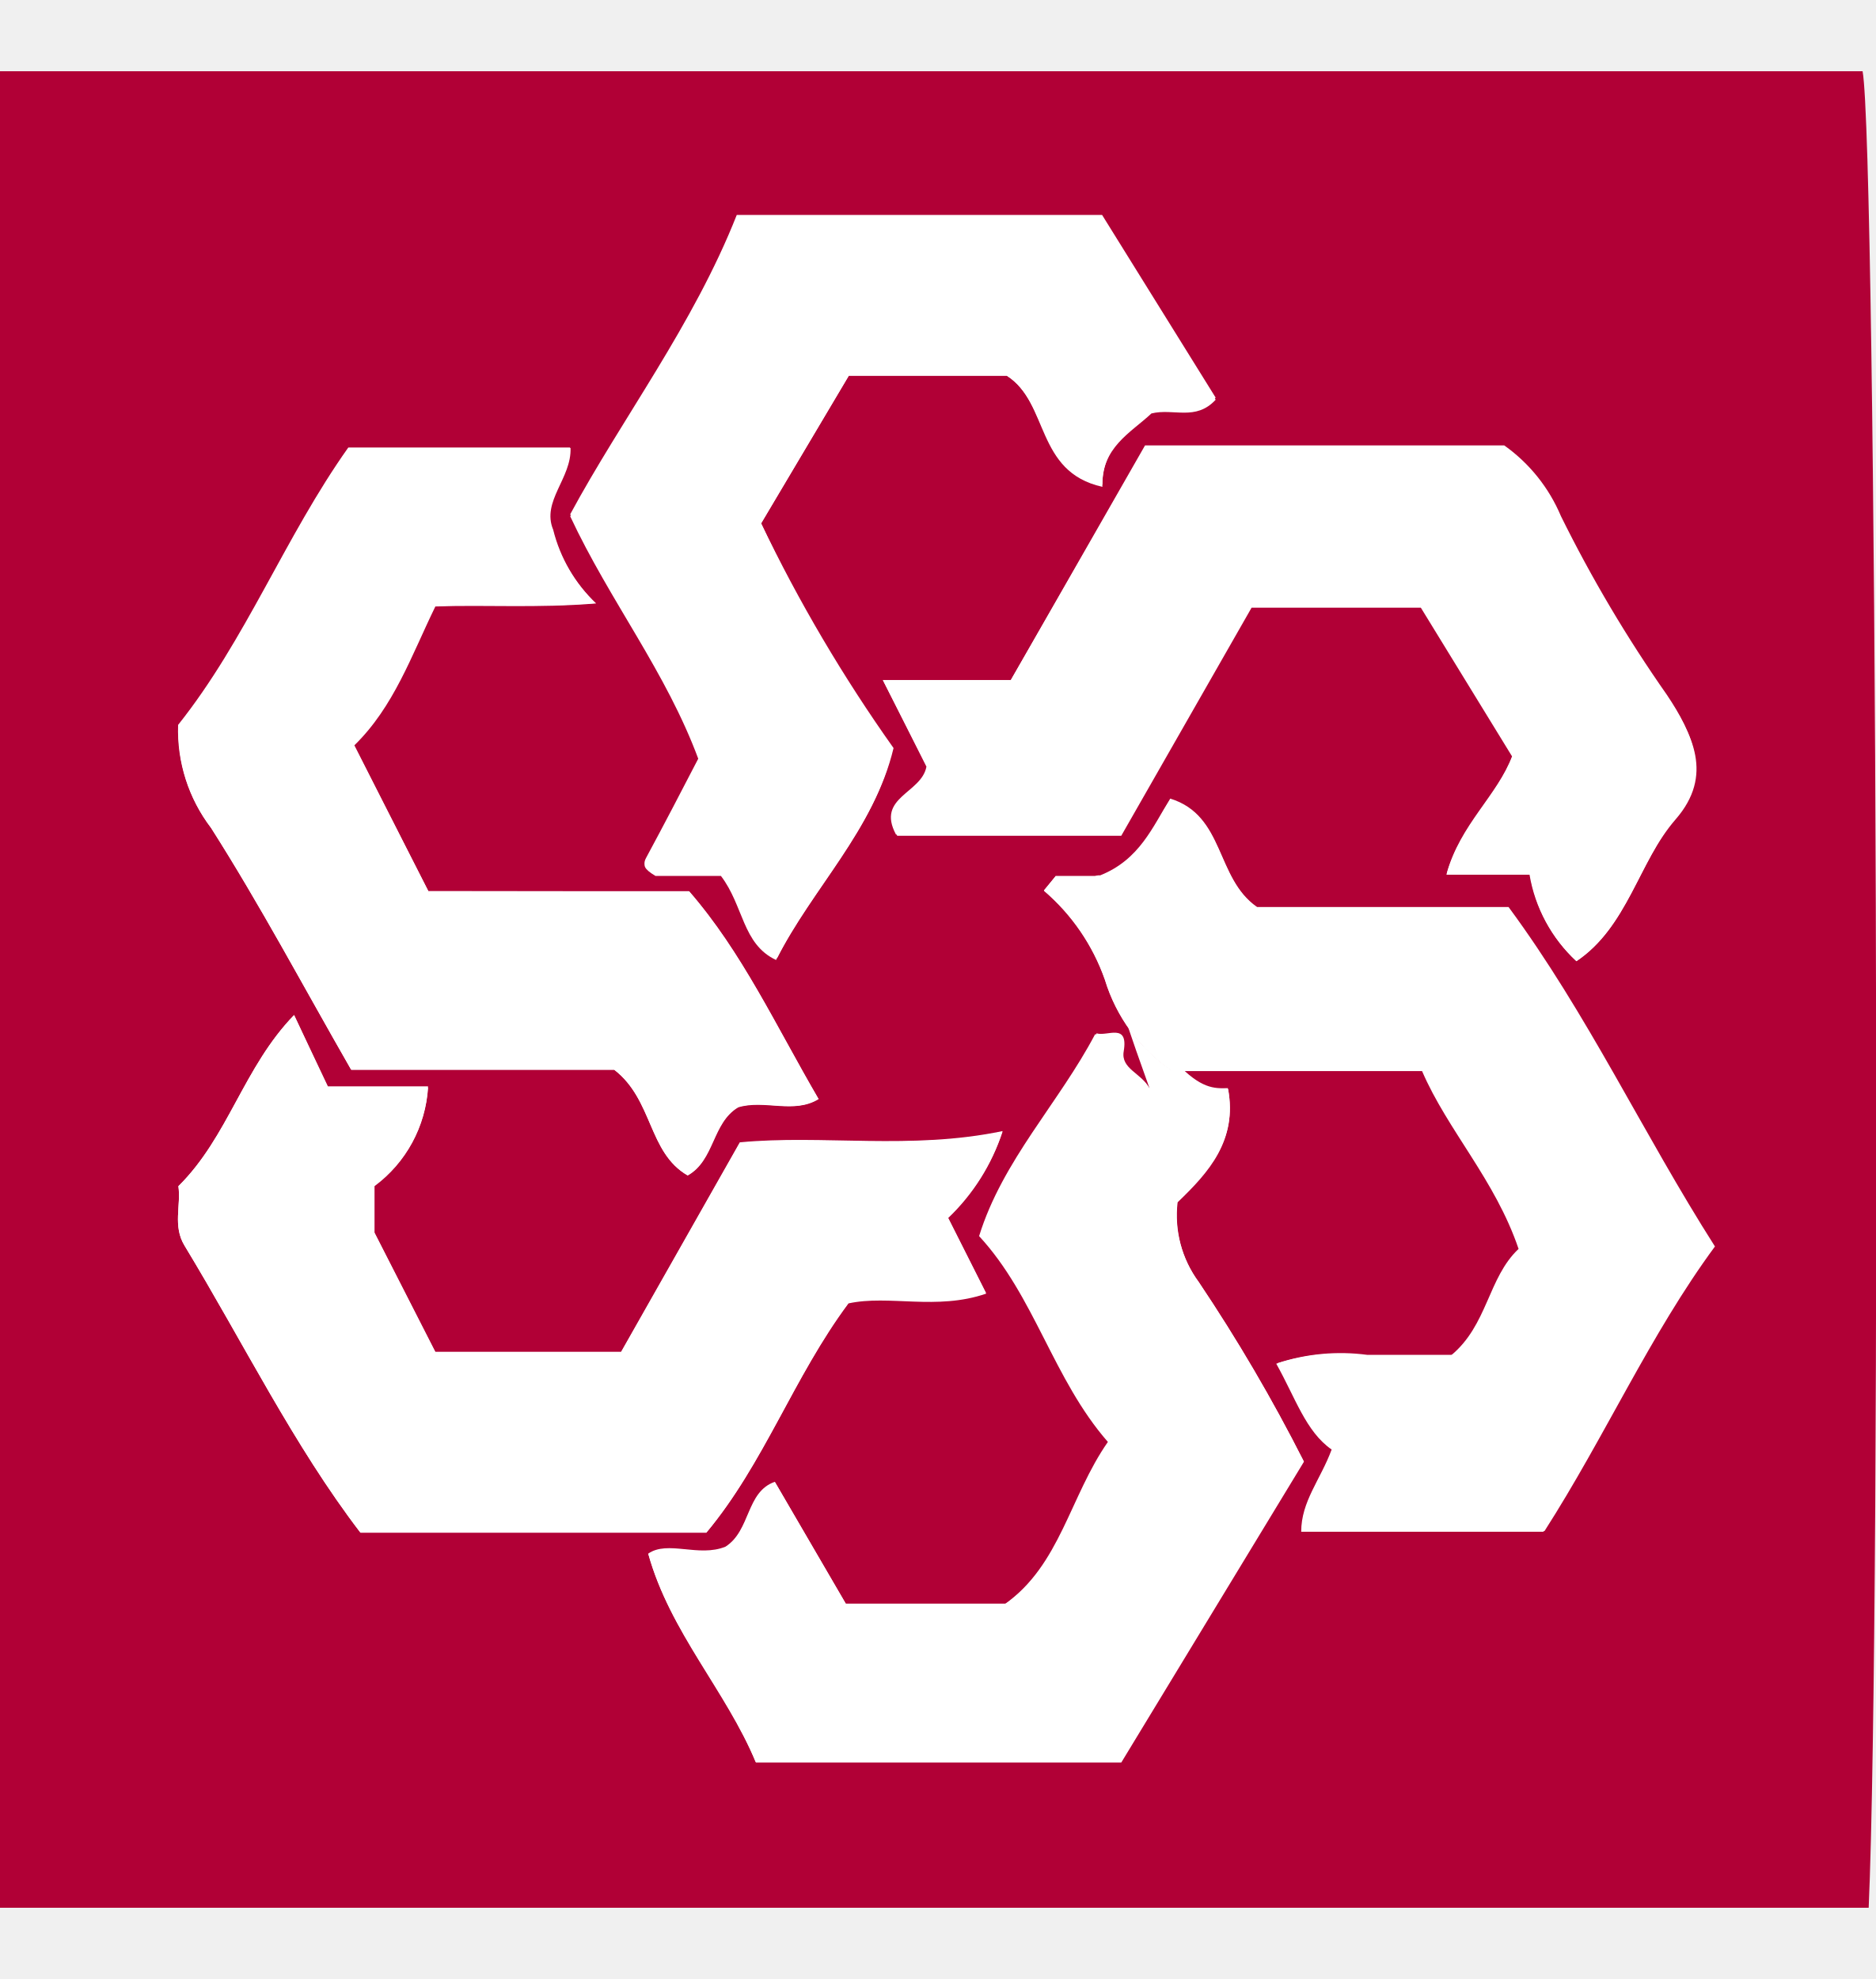
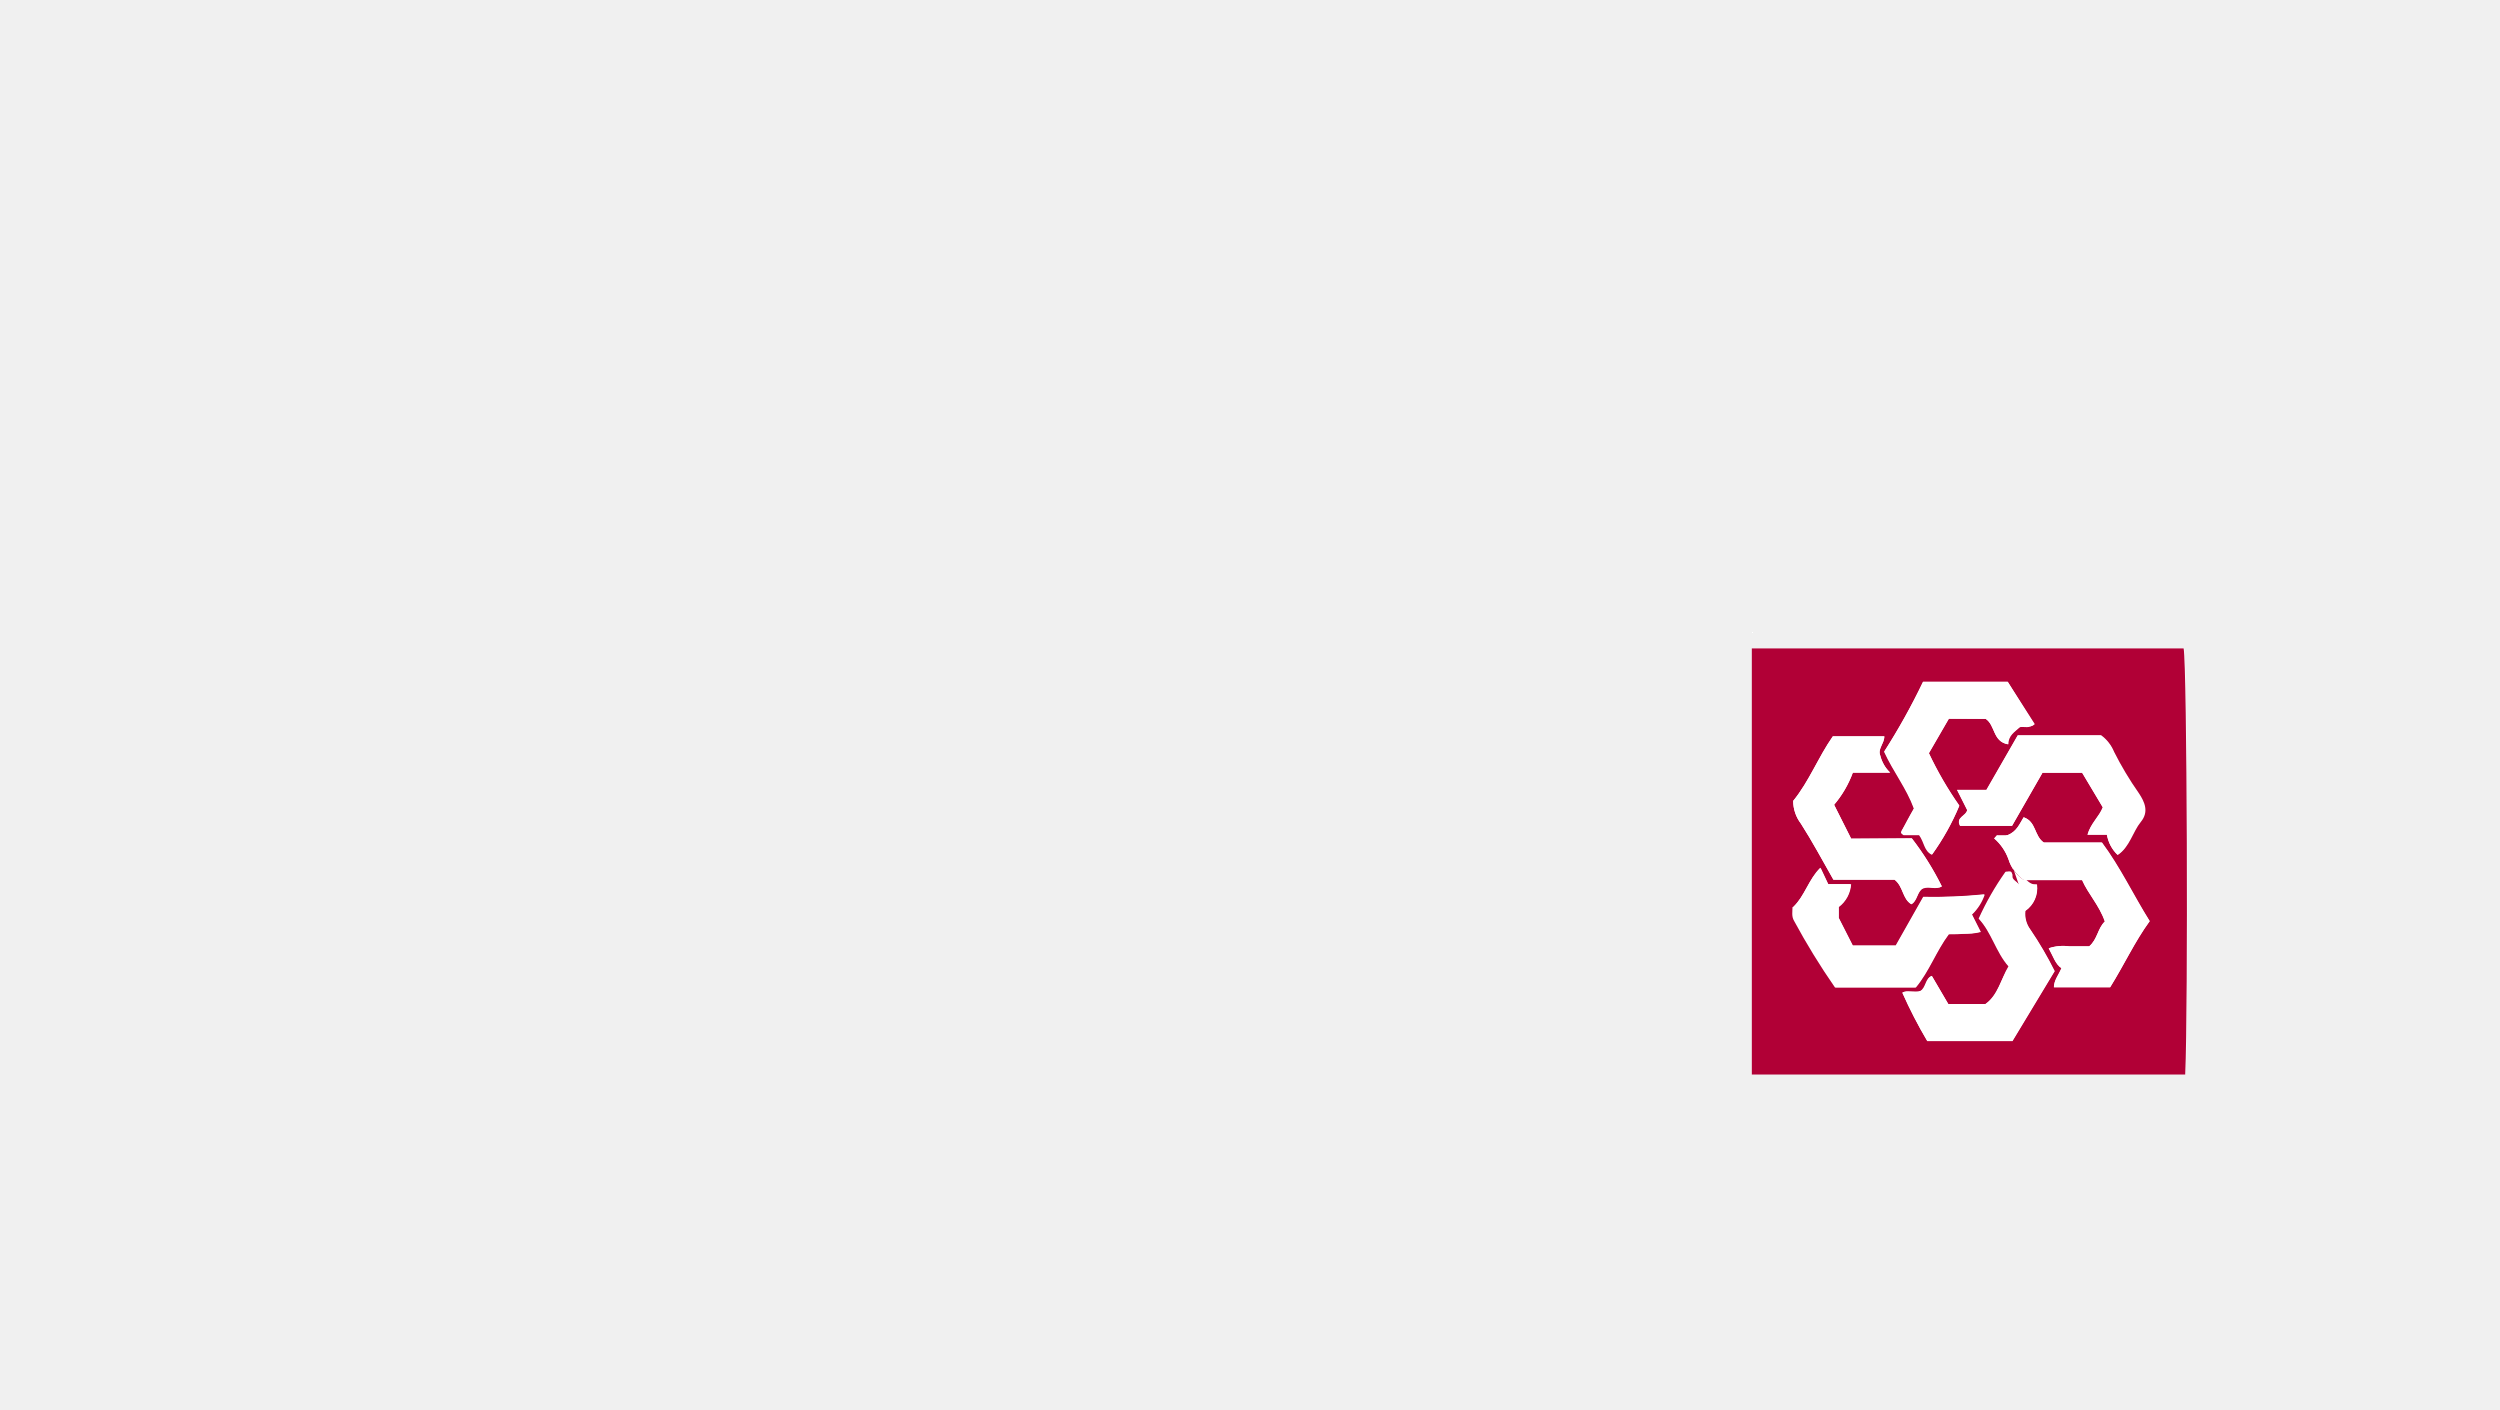
- <svg xmlns="http://www.w3.org/2000/svg" id="Layer_1" data-name="Layer 1" viewBox="0 0 61.62 65">
+ <svg xmlns="http://www.w3.org/2000/svg" id="Layer_1" data-name="Layer 1" viewBox="0 0 110 62">
  <defs>
    <style>.cls-1{fill:#fff;}.cls-2{fill:#b10036;}</style>
  </defs>
-   <path class="cls-1" d="M0,62.66V60.32H61.38c.42-9.75.25-57.82-.2-60.32H0V-2.34" transform="translate(0 2.34)" />
-   <path class="cls-2" d="M0,0H61.18c.46,2.49.63,50.57.2,60.32H0ZM34.68,26.43l-.39.47a6.82,6.82,0,0,1,2,2.92,5.61,5.61,0,0,0,2.2,3h8.27c.84,2,2.4,3.57,3.17,5.84-1,1-1,2.51-2.22,3.5-.88,0-1.84,0-2.8,0a6.65,6.65,0,0,0-2.94.27c.62,1.13,1,2.24,1.82,2.82-.41,1-1,1.69-1,2.7h7.94c2-3.12,3.47-6.46,5.6-9.35-2.37-3.72-4.18-7.63-6.78-11.15H41.29c-1.37-.95-1.05-3-2.85-3.56-.58.92-1,2-2.3,2.52-.34,0-.9,0,1.62,7-.27-.51-.95-.64-.85-1.22.16-.95-.54-.48-.89-.59-1.19,2.26-3,4.14-3.81,6.63C34,40.23,34.64,43,36.44,45c-1.25,1.79-1.56,4-3.39,5.33H27.78l-2.33-4c-.95.33-.79,1.6-1.62,2.13-.88.36-1.9-.22-2.54.23.72,2.58,2.56,4.46,3.53,6.84h12l6-9.88a55.81,55.81,0,0,0-3.45-5.89,3.72,3.72,0,0,1-.7-2.64c1-1,2-2,1.66-3.72C39.43,33.43,38.57,33.43,34.68,26.43ZM5.86,36.62c.09.63-.19,1.31.2,1.95C8,41.77,9.65,45.14,11.84,48H23.2c1.9-2.27,2.86-5.1,4.67-7.53,1.33-.29,2.89.24,4.52-.32l-1.25-2.48a6.88,6.88,0,0,0,1.79-2.84c-3,.63-5.91.1-8.63.37l-3.9,6.88h-6.1l-2-3.92c0-.37,0-1,0-1.54a4.36,4.36,0,0,0,1.76-3.24H10.77L9.66,31C8,32.71,7.5,35,5.86,36.62Zm45.92-7.39c1.68-1.13,2-3.21,3.26-4.66s.55-2.8-.29-4.05a44.75,44.75,0,0,1-3.48-5.87,5.43,5.43,0,0,0-1.86-2.32H37.61L33.2,20H29l1.43,2.84c-.16.88-1.66,1-1,2.23h7.36l4.28-7.49h5.61l3,4.89c-.5,1.33-1.71,2.25-2.16,3.88h2.73A5,5,0,0,0,51.78,29.23Zm-37.71-2.3-2.43-4.79c1.3-1.27,1.87-2.94,2.66-4.56,1.64-.06,3.33.06,5.28-.1a5,5,0,0,1-1.41-2.42c-.39-.94.61-1.69.57-2.69H11.45c-2.08,2.94-3.36,6.32-5.59,9.11a5.28,5.28,0,0,0,1.08,3.38c1.61,2.52,3,5.17,4.6,7.94h8.64c1.28,1,1.11,2.72,2.41,3.47.89-.5.8-1.73,1.66-2.24.86-.26,1.83.23,2.64-.27-1.4-2.4-2.52-4.84-4.25-6.82ZM33.07,10c1.39.89,1,3.17,3.14,3.58,0-1.29.94-1.78,1.61-2.41.73-.18,1.45.26,2.11-.45l-3.73-6h-12c-1.43,3.62-3.77,6.68-5.47,9.83,1.31,2.84,3.15,5.14,4.22,8-.55,1.06-1.13,2.18-1.73,3.29-.09.17-.09.28.31.52h2.19c.75,1,.7,2.24,1.81,2.76,1.19-2.35,3.19-4.25,3.82-6.89A50.6,50.6,0,0,1,25,14.85L27.88,10Z" transform="translate(0 2.34)" />
-   <path class="cls-1" d="M5.86,36.62C7.5,35,8,32.71,9.66,31l1.11,2.34h3.29A4.36,4.36,0,0,1,12.3,36.6c0,.58,0,1.17,0,1.54l2,3.92h6.1l3.9-6.88c2.71-.26,5.63.26,8.63-.37a6.87,6.87,0,0,1-1.79,2.84l1.25,2.48c-1.62.56-3.18,0-4.52.32C26.06,42.89,25.1,45.72,23.2,48H11.84C9.65,45.14,8,41.77,6.06,38.57,5.67,37.93,5.95,37.25,5.86,36.62Z" transform="translate(0 2.34)" />
-   <path class="cls-1" d="M34.68,26.43h1.46c1.34-.5,1.73-1.6,2.3-2.52,1.8.58,1.48,2.61,2.85,3.56h8.22c2.6,3.53,4.4,7.43,6.78,11.15-2.13,2.89-3.61,6.22-5.6,9.35H42.74c0-1,.63-1.7,1-2.7-.85-.59-1.19-1.7-1.82-2.82a6.65,6.65,0,0,1,2.94-.27c1,0,1.93,0,2.8,0,1.21-1,1.21-2.55,2.22-3.5-.77-2.27-2.33-3.89-3.17-5.84H38.49a5.61,5.61,0,0,1-2.2-3,6.82,6.82,0,0,0-2-2.92Z" transform="translate(0 2.34)" />
-   <path class="cls-1" d="M51.78,29.23a5,5,0,0,1-1.54-2.84H47.51c.45-1.62,1.66-2.55,2.16-3.88l-3-4.89H41.11l-4.28,7.49H29.47c-.67-1.23.84-1.35,1-2.23L29,20H33.2l4.41-7.71h11.8a5.43,5.43,0,0,1,1.86,2.32,44.75,44.75,0,0,0,3.48,5.87c.84,1.25,1.48,2.64.29,4.05S53.46,28.1,51.78,29.23Z" transform="translate(0 2.34)" />
-   <path class="cls-1" d="M37.76,33.43h2.58c.3,1.7-.63,2.73-1.66,3.72a3.71,3.71,0,0,0,.7,2.63,55.81,55.81,0,0,1,3.45,5.89l-6,9.88h-12c-1-2.38-2.81-4.26-3.53-6.84.64-.45,1.66.13,2.54-.23.83-.53.67-1.8,1.62-2.13l2.33,4H33c1.82-1.28,2.14-3.54,3.39-5.33-1.8-2.06-2.4-4.78-4.23-6.76.77-2.49,2.62-4.37,3.81-6.63.35.12,1-.35.89.59C36.81,32.8,37.49,32.92,37.76,33.43Z" transform="translate(0 2.34)" />
-   <path class="cls-1" d="M14.07,26.93h8.56c1.73,2,2.85,4.42,4.25,6.82-.81.51-1.78,0-2.64.27-.87.52-.77,1.74-1.66,2.24-1.3-.75-1.13-2.5-2.41-3.47H11.53c-1.58-2.77-3-5.42-4.6-7.94a5.28,5.28,0,0,1-1.08-3.38c2.23-2.8,3.51-6.18,5.59-9.11h7.28c0,1-1,1.75-.57,2.69a5,5,0,0,0,1.41,2.42c-1.94.16-3.64,0-5.28.1-.79,1.62-1.36,3.29-2.66,4.56Z" transform="translate(0 2.34)" />
-   <path class="cls-1" d="M33.07,10H27.88L25,14.85a50.6,50.6,0,0,0,4.31,7.45c-.62,2.64-2.63,4.54-3.82,6.89-1.11-.52-1.06-1.78-1.81-2.76H21.53c-.4-.24-.4-.35-.31-.52.6-1.11,1.18-2.23,1.73-3.29-1.07-2.9-2.91-5.2-4.22-8,1.7-3.15,4-6.21,5.47-9.83h12l3.73,6c-.66.71-1.38.27-2.11.45-.67.63-1.66,1.12-1.61,2.41C34,13.16,34.46,10.88,33.07,10Z" transform="translate(0 2.34)" />
+   <path class="cls-1" d="M77.08,48v-.73H96.17c.13-3,.08-18-.07-18.75h-19V27.8" />
+   <path class="cls-2" d="M77.08,28.53h19c.15.77.2,15.72.07,18.75H77.08Zm10.79,8.22-.13.14a2.2,2.2,0,0,1,.63.91,1.65,1.65,0,0,0,.68.92h2.57c.26.61.75,1.11,1,1.82-.32.3-.32.78-.69,1.1h-.87a2,2,0,0,0-.91.08c.19.35.29.7.56.88-.13.31-.33.53-.33.84h2.47c.62-1,1.08-2,1.74-2.91-.72-1.16-1.29-2.37-2.1-3.46H89.93c-.43-.29-.33-.92-.89-1.11-.18.29-.3.63-.71.79-.11,0-.28,0,.5,2.18-.09-.17-.3-.21-.28-.39s-.16-.15-.27-.18a12.39,12.39,0,0,0-1.19,2.06c.57.62.76,1.46,1.32,2.1-.39.56-.49,1.26-1.06,1.66H85.72L85,42.94c-.3.11-.25.5-.51.67s-.59-.07-.79.07a21.37,21.37,0,0,0,1.1,2.13h3.75l1.86-3.08a15.66,15.66,0,0,0-1.07-1.83,1.15,1.15,0,0,1-.22-.82,1.22,1.22,0,0,0,.51-1.16C89.34,38.92,89.08,38.92,87.87,36.75Zm-9,3.16c0,.2-.05.41.07.61a30.57,30.57,0,0,0,1.8,2.93H84.3c.59-.71.89-1.59,1.45-2.34a9.06,9.06,0,0,0,1.41-.1l-.39-.77a2.18,2.18,0,0,0,.56-.88,22.75,22.75,0,0,1-2.69.11l-1.21,2.14h-1.9l-.62-1.22v-.48a1.37,1.37,0,0,0,.54-1h-1l-.34-.72C79.57,38.7,79.42,39.42,78.9,39.91Zm14.28-2.29c.53-.35.63-1,1-1.45s.17-.87-.09-1.26A12.29,12.29,0,0,1,93,33.09a1.63,1.63,0,0,0-.58-.72H88.78l-1.37,2.39h-1.3l.44.88c0,.28-.52.31-.31.7h2.29L89.87,34h1.74l.91,1.52c-.16.41-.53.7-.67,1.2h.86A1.55,1.55,0,0,0,93.18,37.62ZM81.45,36.9l-.75-1.49A4.62,4.62,0,0,0,81.52,34c.51,0,1,0,1.64,0a1.7,1.7,0,0,1-.43-.76c-.12-.29.18-.52.18-.84H80.65c-.65.92-1.05,2-1.75,2.84a1.65,1.65,0,0,0,.34,1c.5.78.94,1.6,1.43,2.46h2.69c.39.3.34.85.74,1.08.28-.16.25-.54.52-.7s.57.08.82-.08a12.45,12.45,0,0,0-1.32-2.12Zm5.92-5.27c.43.28.3,1,1,1.12,0-.4.29-.55.5-.75s.45.08.66-.14L88.34,30H84.61a28.62,28.62,0,0,1-1.7,3.06c.41.88,1,1.6,1.31,2.5-.17.33-.35.68-.55,1,0,.06,0,.09.1.17h.69c.23.3.22.69.56.86a11,11,0,0,0,1.19-2.15,15.61,15.61,0,0,1-1.34-2.31l.88-1.52Z" />
+   <path class="cls-1" d="M78.9,39.91c.51-.49.67-1.21,1.19-1.73l.34.72h1a1.35,1.35,0,0,1-.54,1v.48l.62,1.22h1.9l1.21-2.14a22.58,22.58,0,0,0,2.68-.11,2.23,2.23,0,0,1-.55.88l.38.77c-.5.18-1,0-1.4.1-.56.75-.86,1.64-1.46,2.34H80.77A30.57,30.57,0,0,1,79,40.52C78.85,40.32,78.93,40.11,78.9,39.91Z" />
+   <path class="cls-1" d="M87.87,36.75h.45c.42-.16.54-.5.72-.79.56.19.46.82.88,1.11h2.55c.81,1.09,1.37,2.31,2.11,3.46-.66.9-1.12,1.93-1.74,2.91H90.37c0-.31.2-.53.33-.84-.27-.18-.36-.52-.56-.87a1.93,1.93,0,0,1,.91-.09h.87c.37-.31.37-.79.69-1.09-.24-.71-.73-1.21-1-1.82H89.05a1.82,1.82,0,0,1-.68-.93,2.18,2.18,0,0,0-.62-.91Z" />
+   <path class="cls-1" d="M93.18,37.62a1.63,1.63,0,0,1-.48-.89h-.85c.15-.5.52-.79.68-1.2L91.62,34H89.87l-1.34,2.33H86.25c-.21-.39.26-.42.31-.7l-.45-.88H87.4l1.38-2.4h3.67a1.71,1.71,0,0,1,.57.73,14.6,14.6,0,0,0,1.09,1.82c.26.39.45.82.09,1.26S93.71,37.27,93.18,37.62Z" />
+   <path class="cls-1" d="M88.82,38.92h.8a1.21,1.21,0,0,1-.52,1.16,1.15,1.15,0,0,0,.22.82,15.1,15.1,0,0,1,1.07,1.83L88.54,45.8H84.8a19.23,19.23,0,0,1-1.09-2.12c.2-.14.51,0,.79-.08s.21-.55.5-.66l.73,1.24h1.64c.57-.4.66-1.09,1-1.66-.56-.64-.74-1.49-1.31-2.1a12.34,12.34,0,0,1,1.18-2.06c.11,0,.33-.11.28.18S88.74,38.76,88.82,38.92Z" />
+   <path class="cls-1" d="M81.45,36.9h2.67A12.61,12.61,0,0,1,85.44,39c-.25.16-.54,0-.82.09s-.24.55-.52.7c-.4-.24-.35-.78-.74-1.08H80.67c-.49-.86-.93-1.69-1.43-2.47a1.65,1.65,0,0,1-.34-1c.7-.87,1.1-1.92,1.74-2.84h2.27c0,.32-.3.55-.18.84a1.45,1.45,0,0,0,.44.75c-.61,0-1.13,0-1.64,0a4.69,4.69,0,0,1-.83,1.42Z" />
+   <path class="cls-1" d="M87.37,31.63H85.75l-.88,1.52a15.61,15.61,0,0,0,1.34,2.31A10.5,10.5,0,0,1,85,37.61c-.35-.17-.33-.55-.56-.86h-.68c-.13-.08-.13-.11-.1-.17.18-.34.36-.69.55-1-.33-.9-.91-1.62-1.31-2.5A28.62,28.62,0,0,0,84.62,30h3.72l1.16,1.86c-.2.22-.43.09-.66.14-.21.2-.52.35-.5.75C87.67,32.62,87.8,31.91,87.37,31.63Z" />
</svg>
